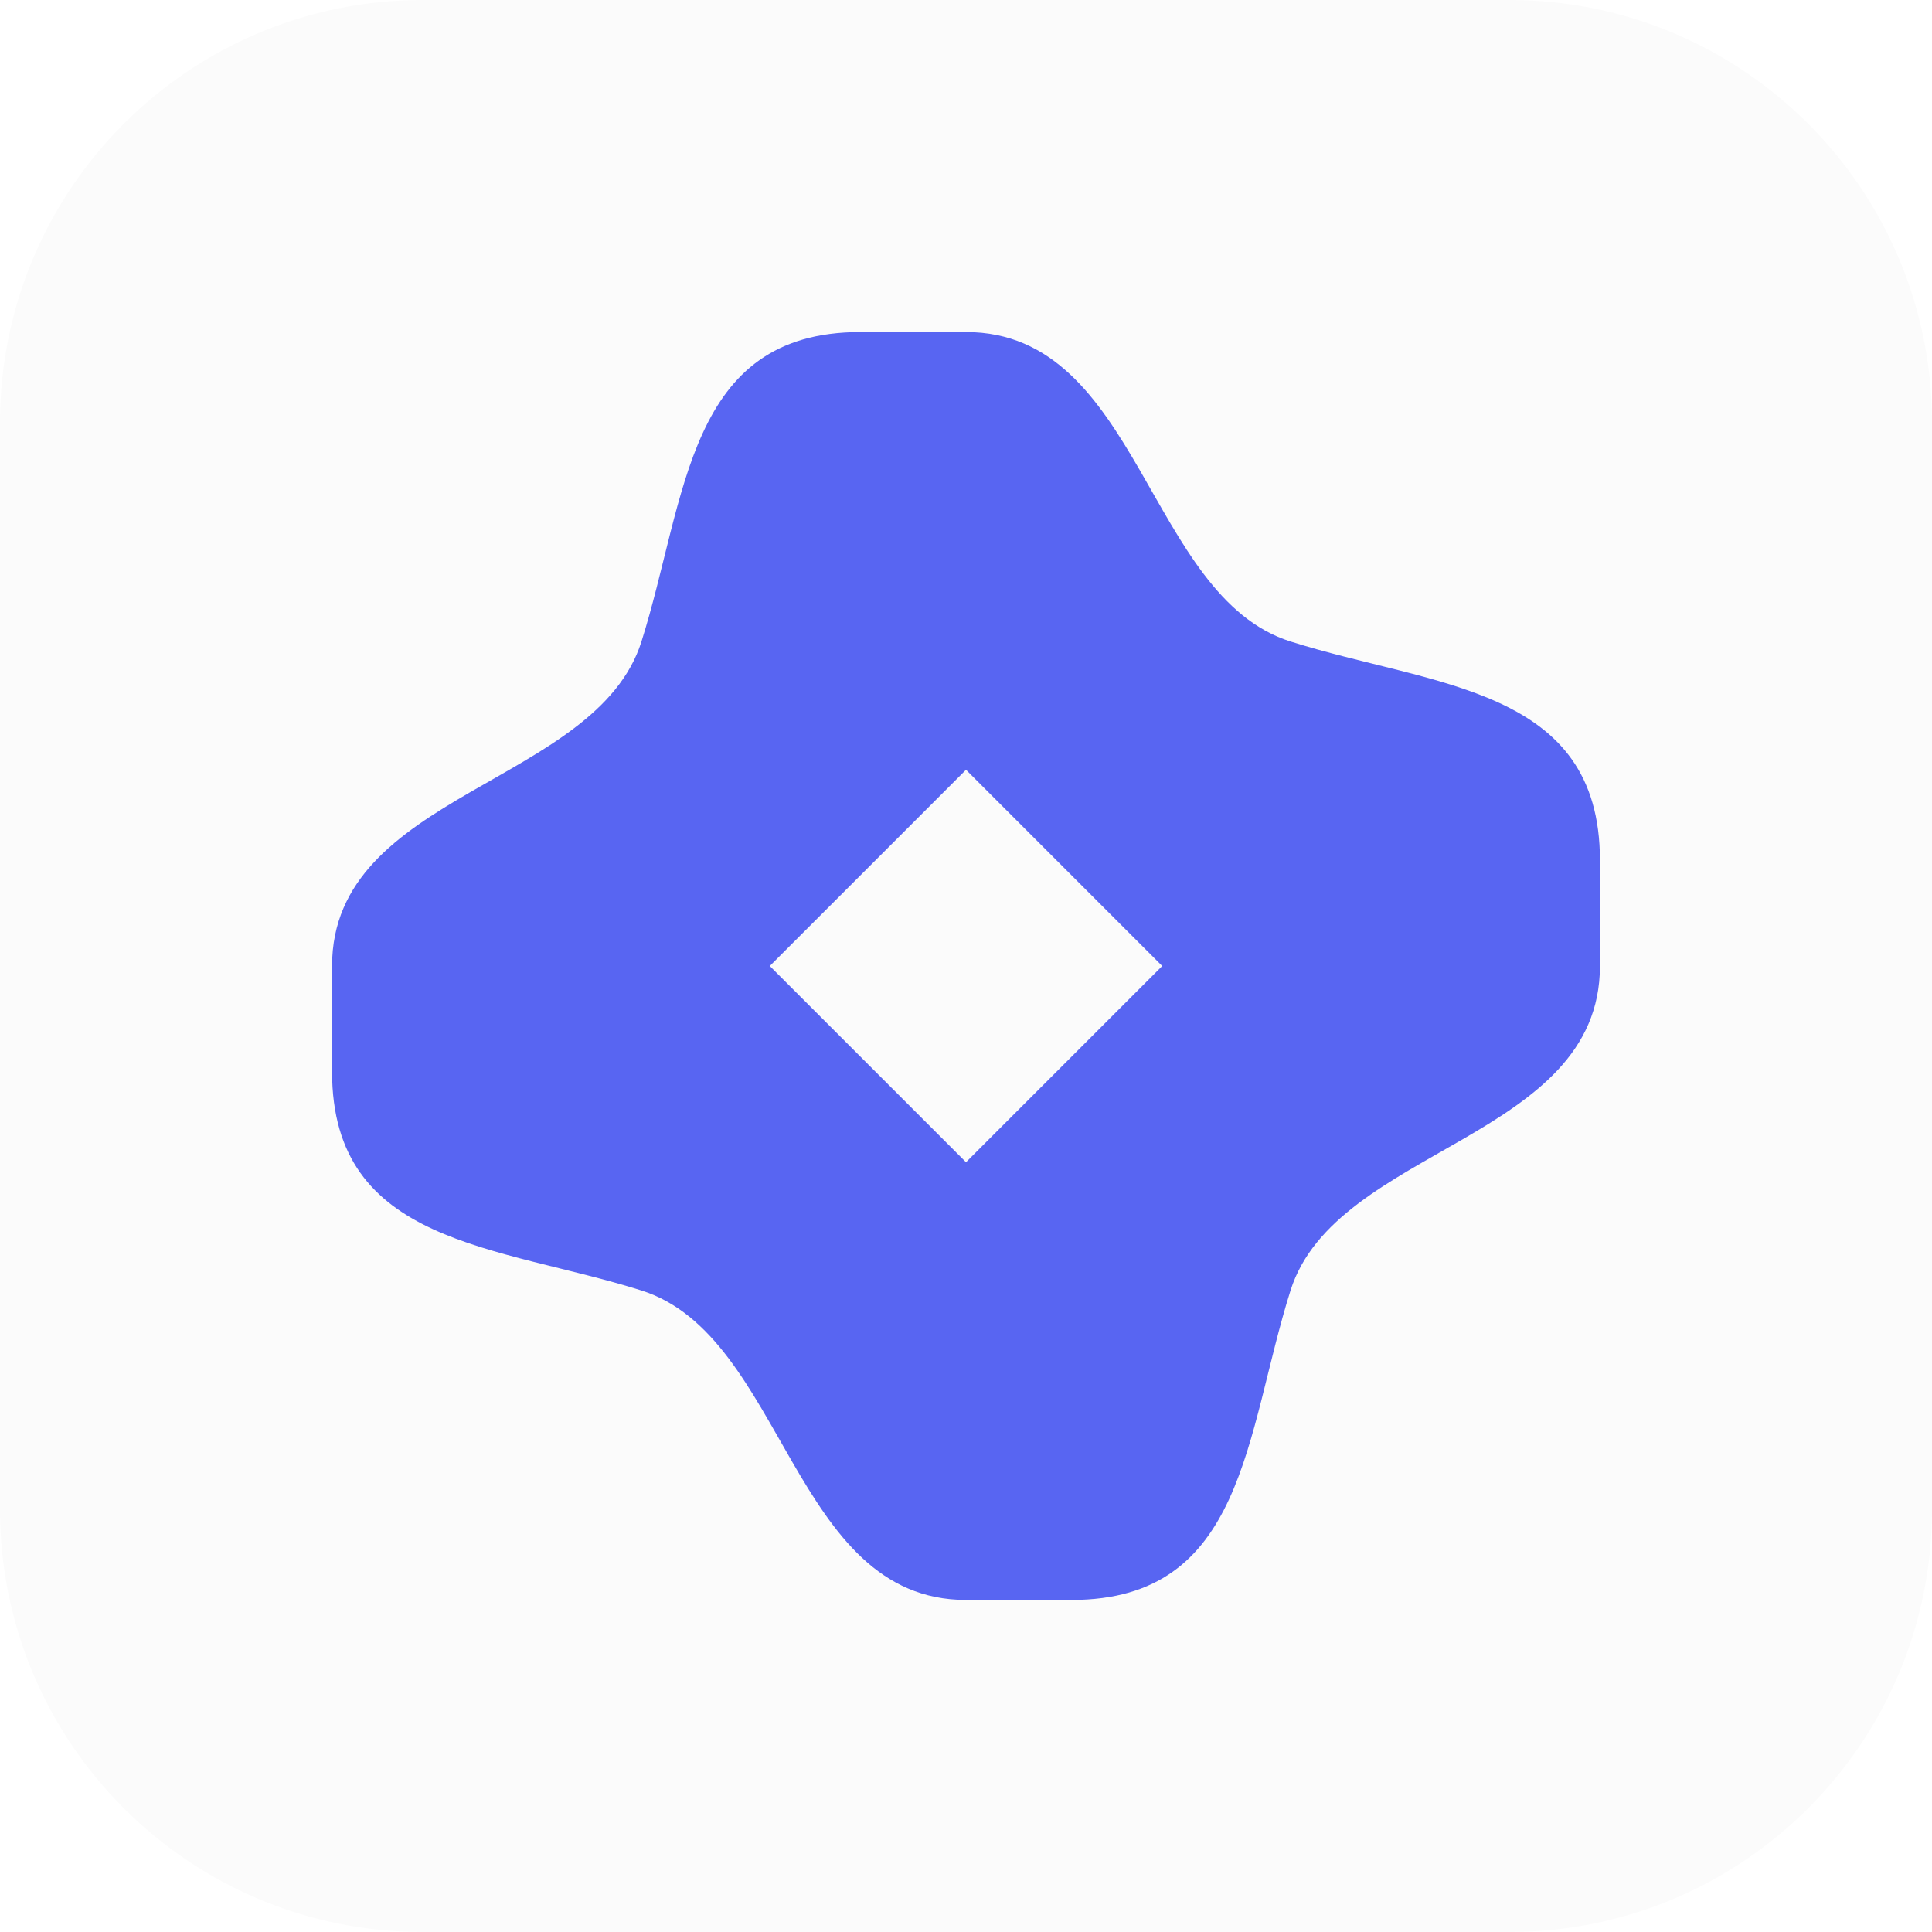
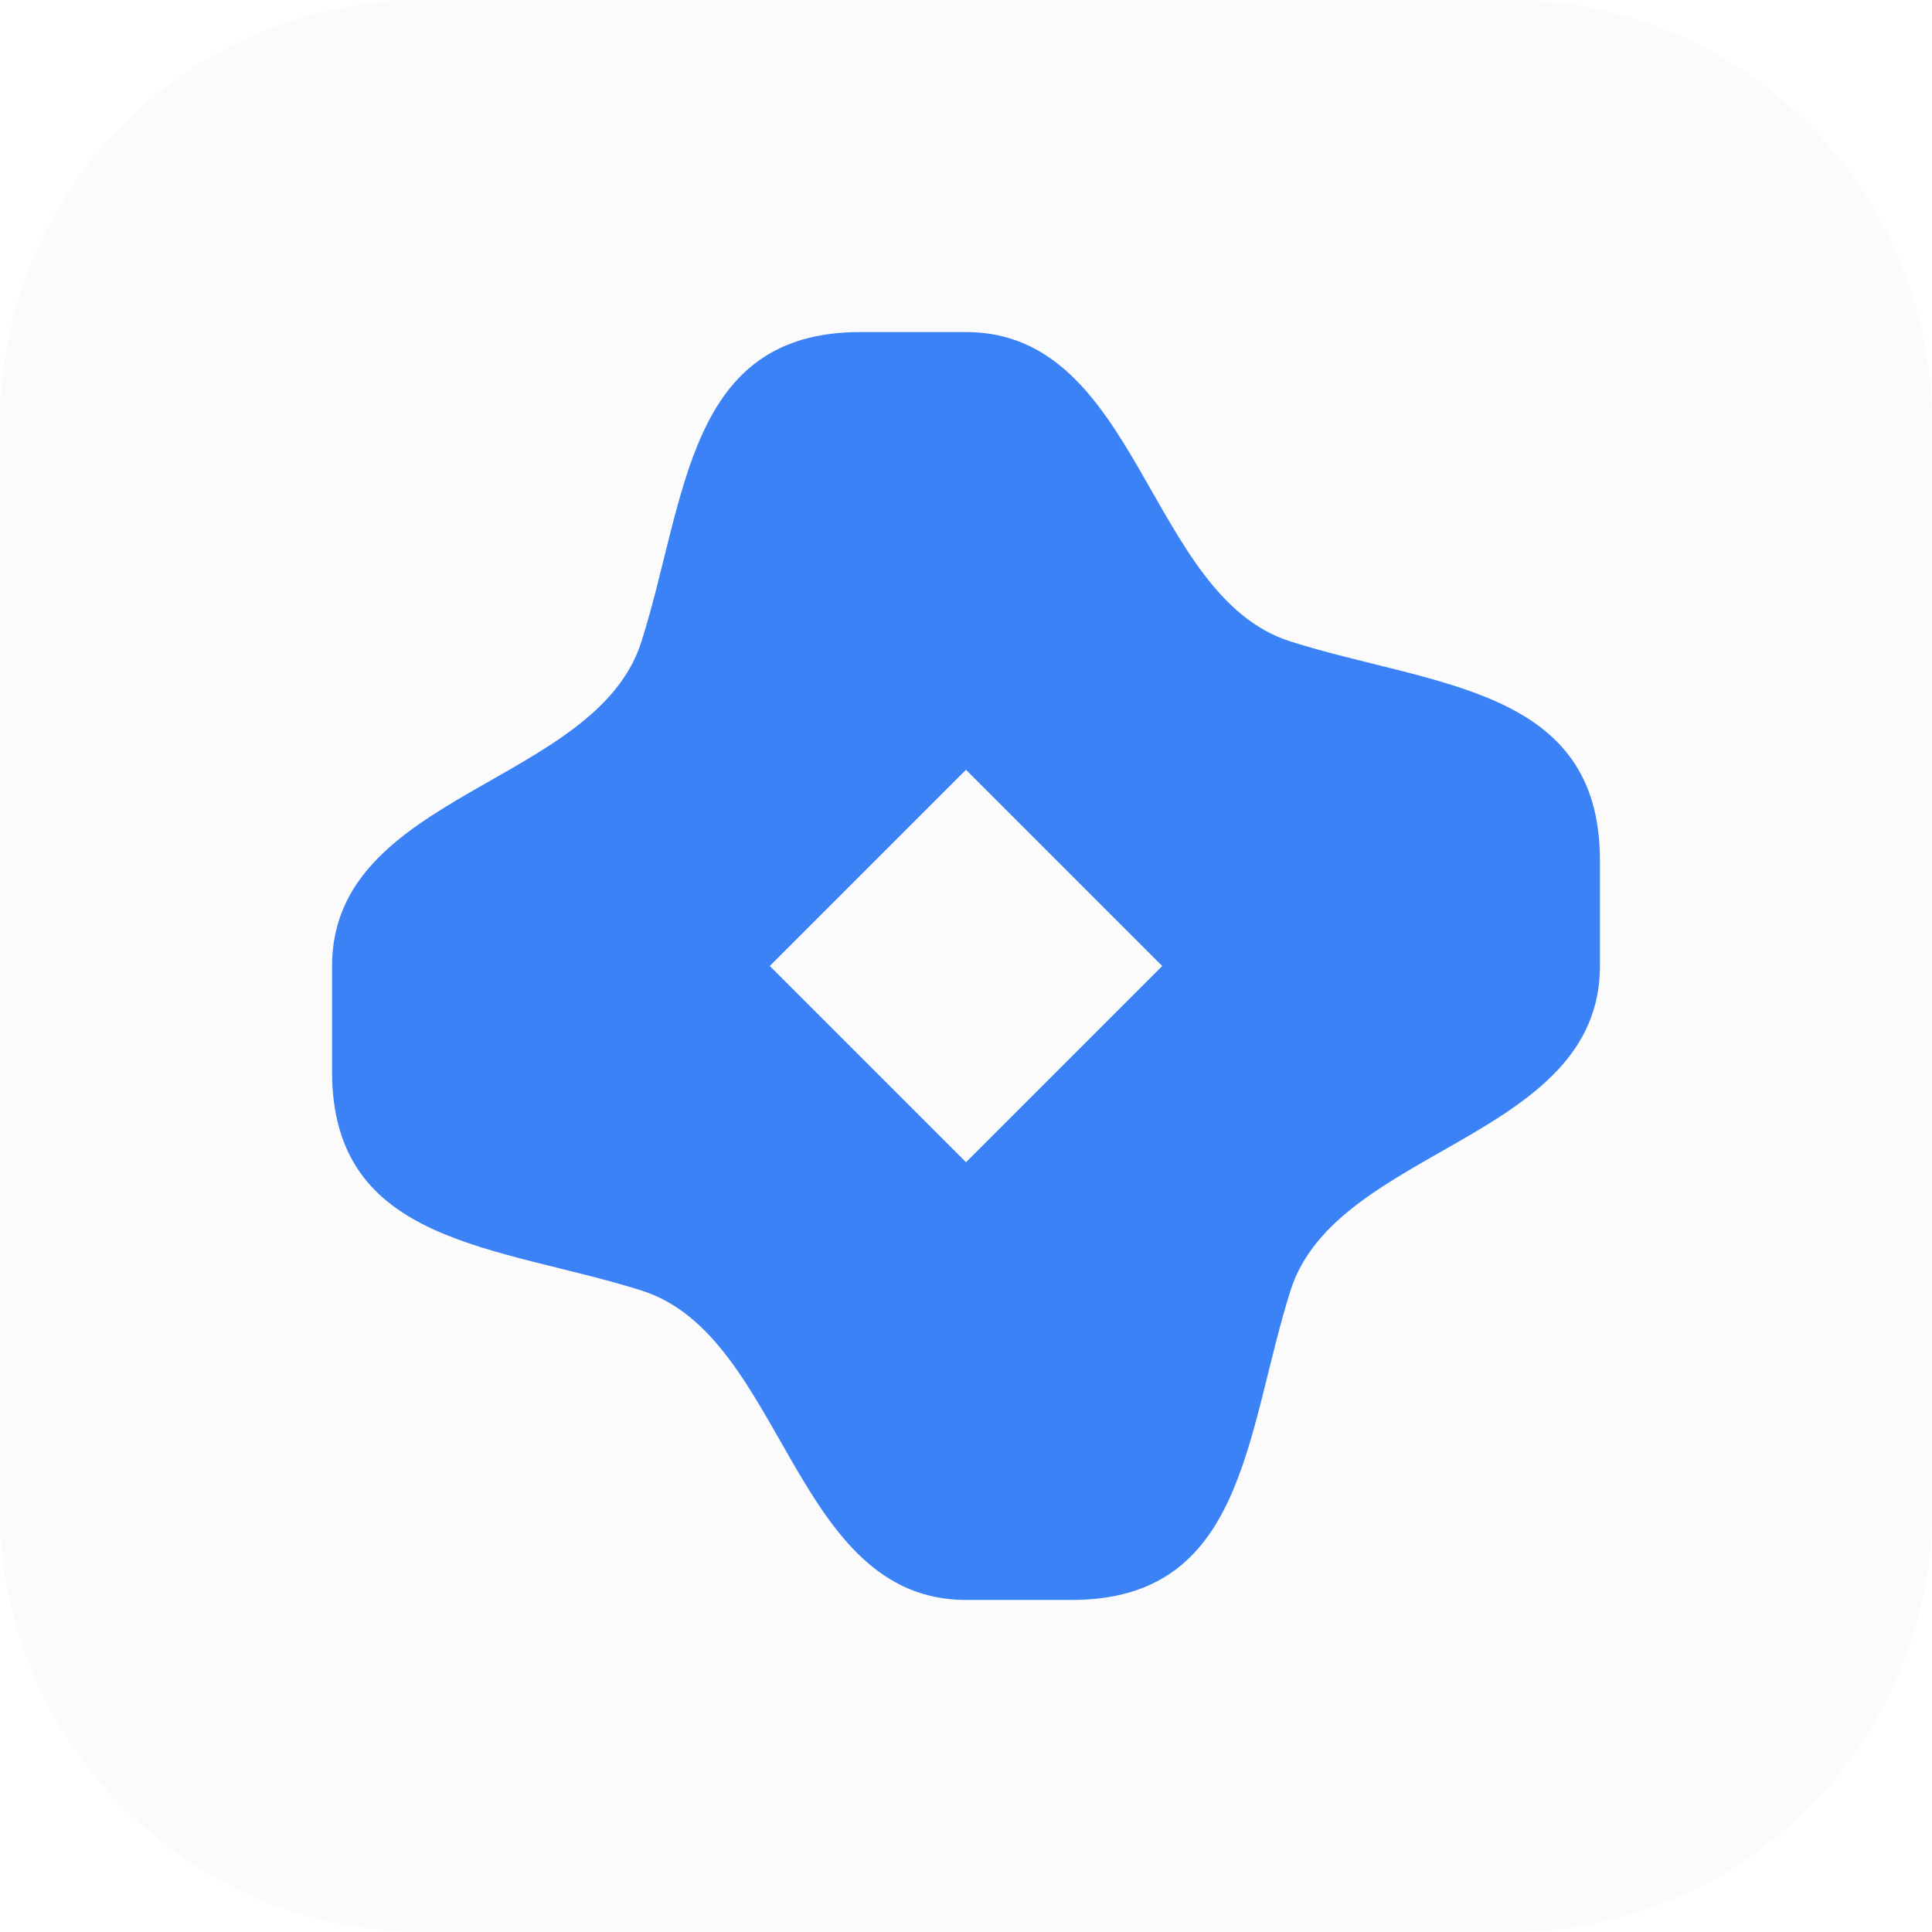
<svg xmlns="http://www.w3.org/2000/svg" viewBox="0 0 256 256" width="256" height="256" role="img" aria-labelledby="logo-title">
  <rect width="256" height="256" rx="56" fill="#FBFBFB" />
-   <path d="M114 44H128C151 44 152 79 171 85C190 91 212 91 212 114V128C212 151 177 152 171 171C165 190 165 212 142 212H128C105 212 104 177 85 171C66 165 44 165 44 142V128C44 105 79 104 85 85C91 66 91 44 114 44ZM128 102L102 128L128 154L154 128Z" fill="#5865F2" fill-rule="evenodd" />
+   <path d="M114 44H128C151 44 152 79 171 85C190 91 212 91 212 114V128C212 151 177 152 171 171C165 190 165 212 142 212H128C105 212 104 177 85 171C66 165 44 165 44 142V128C44 105 79 104 85 85C91 66 91 44 114 44ZM128 102L102 128L128 154L154 128Z" fill="#3B82F6" fill-rule="evenodd" />
</svg>
